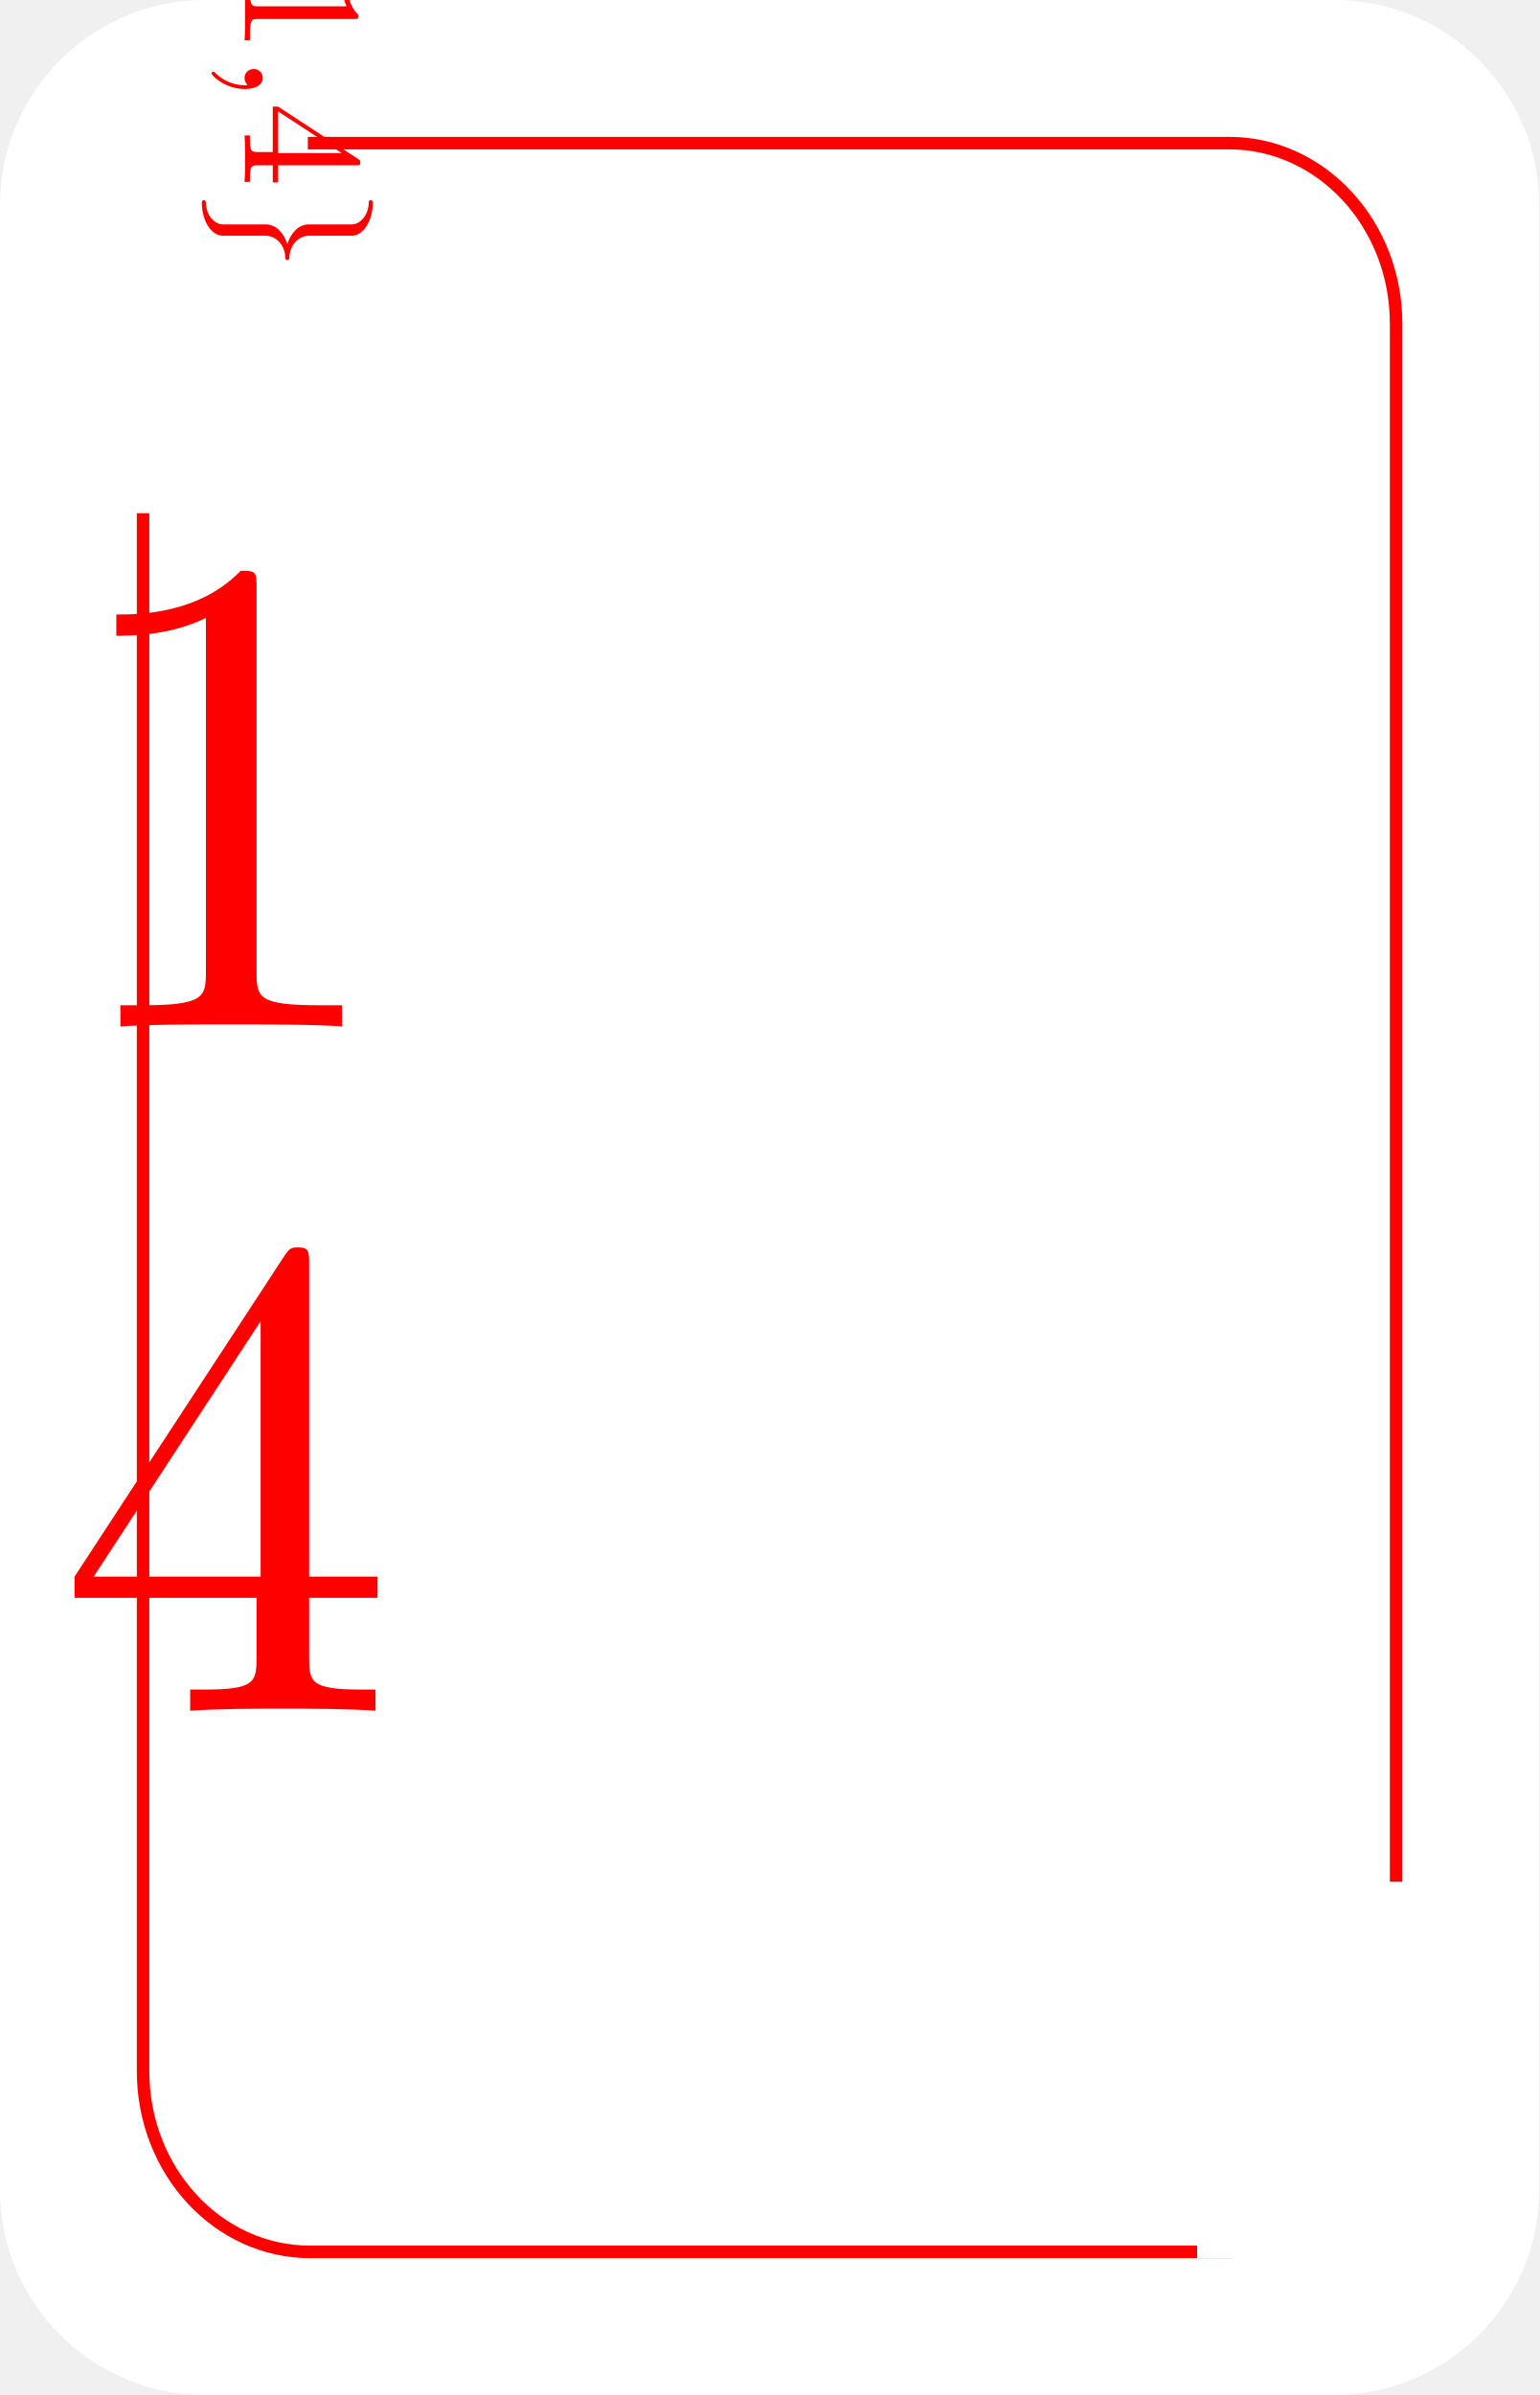
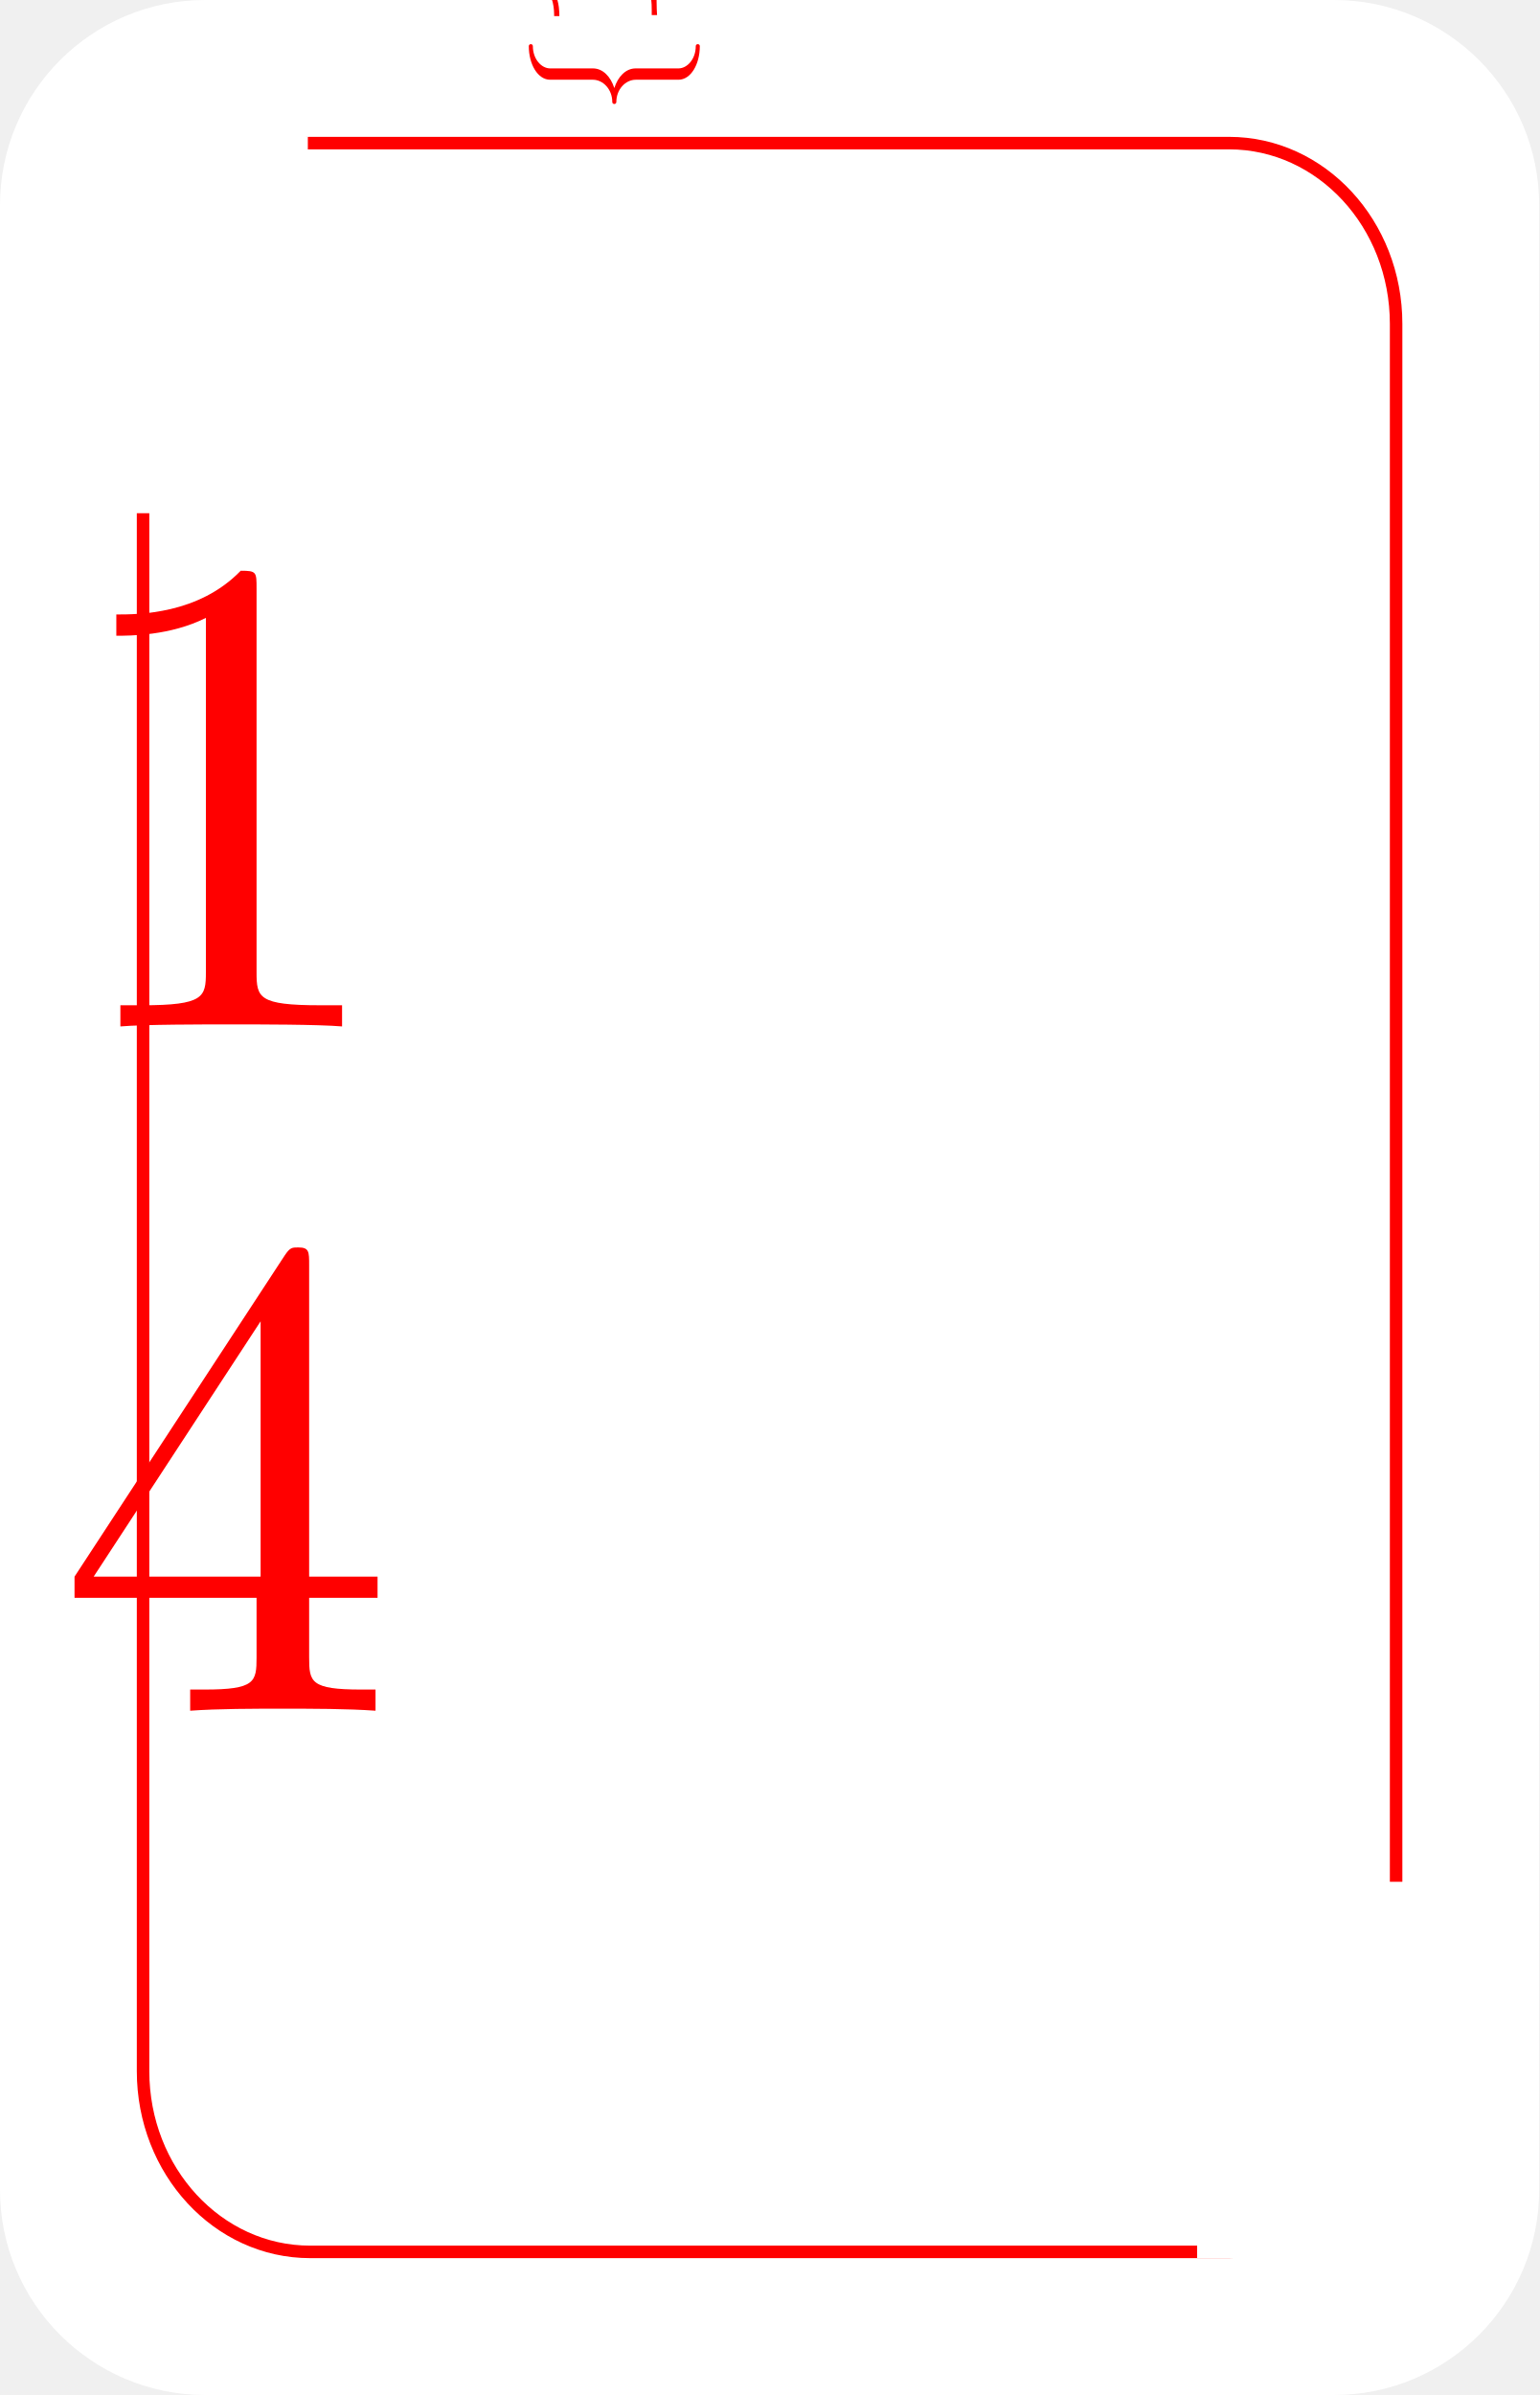
<svg xmlns="http://www.w3.org/2000/svg" width="2.25in" height="3.5in" viewBox="0 0 225 350" version="1.1" id="svg8">
  <defs id="defs2" />
  <g id="layer1" transform="translate(0,-208.1)">
    <rect style="fill:#ffffff;stroke-width:1.042" id="rect3722" width="225" height="350" x="0" y="208.1" rx="30" ry="30" />
    <rect style="fill:#ffffff;fill-opacity:1;stroke:#ff0000;stroke-width:1.827;stroke-linejoin:round;stroke-miterlimit:4;stroke-dasharray:none;stroke-opacity:1" id="rect3722-7" width="183.173" height="308.173" x="20.913" y="229.013" rx="24.423" ry="26.415" />
  </g>
  <g id="layer2">
    <rect style="opacity:1;fill:#ffffff;fill-opacity:1;stroke:none;stroke-width:1.376;stroke-linejoin:round;stroke-miterlimit:4;stroke-dasharray:none;stroke-opacity:1" id="rect4604" width="40" height="55" x="5" y="20" />
    <rect style="opacity:1;fill:#ffffff;fill-opacity:1;stroke:none;stroke-width:1.376;stroke-linejoin:round;stroke-miterlimit:4;stroke-dasharray:none;stroke-opacity:1" id="rect4604-7" width="40" height="55" x="175" y="275" />
  </g>
  <g id="layer3">
-     <text xml:space="preserve" style="font-style:normal;font-variant:normal;font-weight:normal;font-stretch:normal;font-size:25px;line-height:1.25;font-family:'Latin Modern Math';-inkscape-font-specification:'Latin Modern Math, Normal';font-variant-ligatures:normal;font-variant-caps:normal;font-variant-numeric:normal;text-align:center;letter-spacing:0px;word-spacing:0px;writing-mode:tb-rl;text-anchor:middle;fill:#ff0000;fill-opacity:1;stroke:none;stroke-width:1.042" x="23.9" y="43.4" id="text4654">
-       <tspan id="tspan4652" x="43.4" y="23.9" style="font-size:25px;line-height:1.25;text-align:center;writing-mode:tb-rl;text-anchor:middle;fill:#ff0000;stroke-width:1.042">{1,4}</tspan>
+     <text xml:space="preserve" style="font-style:normal;font-variant:normal;font-weight:normal;font-stretch:normal;font-size:25px;line-height:1.25;font-family:'Latin Modern Math';-inkscape-font-specification:'Latin Modern Math, Normal';font-variant-ligatures:normal;font-variant-caps:normal;font-variant-numeric:normal;text-align:center;letter-spacing:0px;word-spacing:0px;writing-mode:tb-rl;text-anchor:middle;fill:#ff0000;fill-opacity:1;stroke:none;stroke-width:1.042" x="-21.1" y="-43.4" id="text4654" transform="scale(-1)">
+       <tspan id="tspan4652" x="-88.4" y="23.9" style="font-size:25px;line-height:1.25;text-align:center;writing-mode:tb-rl;text-anchor:middle;fill:#ff0000;stroke-width:1.042">{1,4}</tspan>
    </text>
-     <text xml:space="preserve" style="font-style:normal;font-variant:normal;font-weight:normal;font-stretch:normal;font-size:25px;line-height:1.25;font-family:'Latin Modern Math';-inkscape-font-specification:'Latin Modern Math, Normal';font-variant-ligatures:normal;font-variant-caps:normal;font-variant-numeric:normal;text-align:center;letter-spacing:0px;word-spacing:0px;writing-mode:tb-rl;text-anchor:middle;fill:#ff0000;fill-opacity:1;stroke:none;stroke-width:1.042" x="-196.1" y="-303.4" id="text4654-7" transform="scale(-1)">
-       <tspan id="tspan4652-7" x="-303.4" y="-196.1" style="font-size:25px;line-height:1.25;text-align:center;writing-mode:tb-rl;text-anchor:middle;fill:#ff0000;stroke-width:1.042">{1,4}</tspan>
+     <text xml:space="preserve" style="font-style:normal;font-variant:normal;font-weight:normal;font-stretch:normal;font-size:25px;line-height:1.25;font-family:'Latin Modern Math';-inkscape-font-specification:'Latin Modern Math, Normal';font-variant-ligatures:normal;font-variant-caps:normal;font-variant-numeric:normal;text-align:center;letter-spacing:0px;word-spacing:0px;writing-mode:tb-rl;text-anchor:middle;fill:#ff0000;fill-opacity:1;stroke:none;stroke-width:1.042" x="198.9" y="303.4" id="text4654-7">
+       <tspan id="tspan4652-7" x="698.4" y="-196.1" style="font-size:25px;line-height:1.25;text-align:center;writing-mode:tb-rl;text-anchor:middle;fill:#ff0000;stroke-width:1.042">{1,4}</tspan>
    </text>
    <text xml:space="preserve" style="font-style:normal;font-variant:normal;font-weight:normal;font-stretch:normal;font-size:100px;line-height:1.25;font-family:'Latin Modern Math';-inkscape-font-specification:'Latin Modern Math, Normal';font-variant-ligatures:normal;font-variant-caps:normal;font-variant-numeric:normal;text-align:center;letter-spacing:0px;word-spacing:0px;writing-mode:lr-tb;text-anchor:middle;fill:#ff0000;fill-opacity:1;stroke:none;stroke-width:1.042" x="116.1" y="150" id="text827">
      <tspan id="tspan825" x="116.1" y="150" style="font-size:100px;text-align:center;text-anchor:middle;fill:#ff0000;stroke-width:1.042">1</tspan>
    </text>
    <text xml:space="preserve" style="font-style:normal;font-variant:normal;font-weight:normal;font-stretch:normal;font-size:100px;line-height:1.25;font-family:'Latin Modern Math';-inkscape-font-specification:'Latin Modern Math, Normal';font-variant-ligatures:normal;font-variant-caps:normal;font-variant-numeric:normal;text-align:center;letter-spacing:0px;word-spacing:0px;writing-mode:lr-tb;text-anchor:middle;fill:#ff0000;fill-opacity:1;stroke:none;stroke-width:1.042" x="116.1" y="250" id="text827-2">
      <tspan id="tspan825-9" x="116.1" y="250" style="font-size:100px;text-align:center;text-anchor:middle;fill:#ff0000;stroke-width:1.042">4</tspan>
    </text>
  </g>
</svg>
